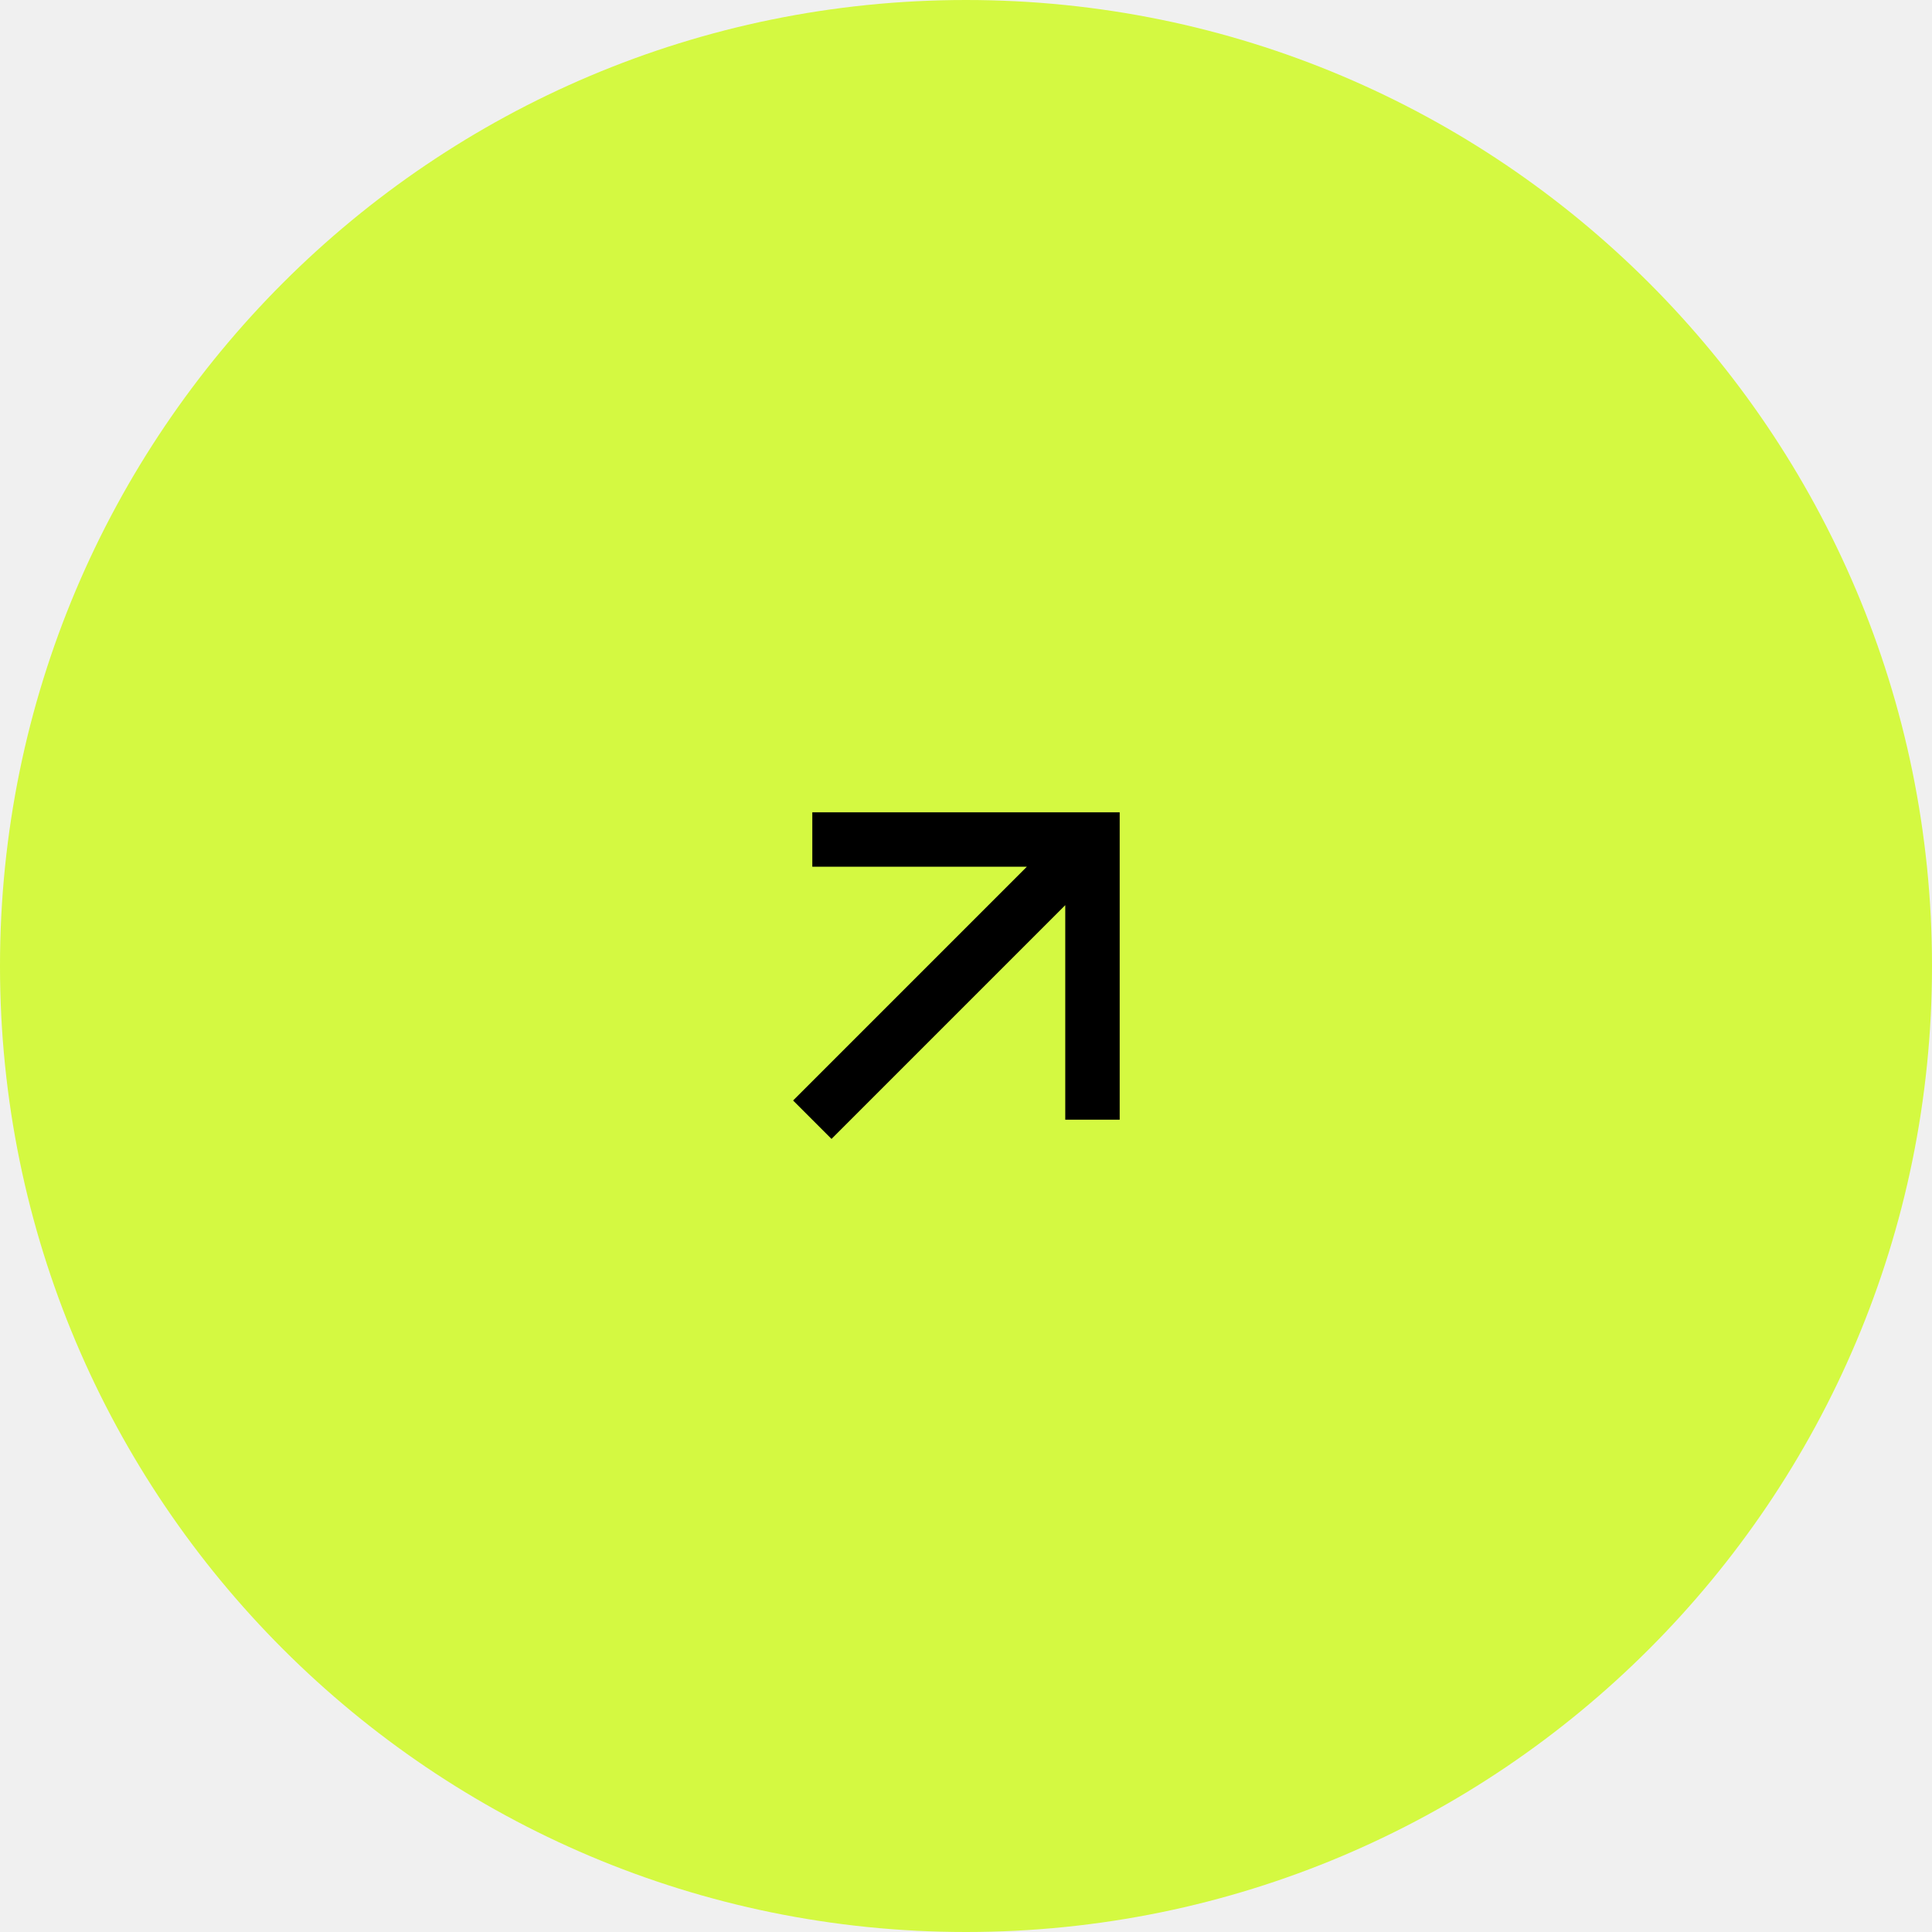
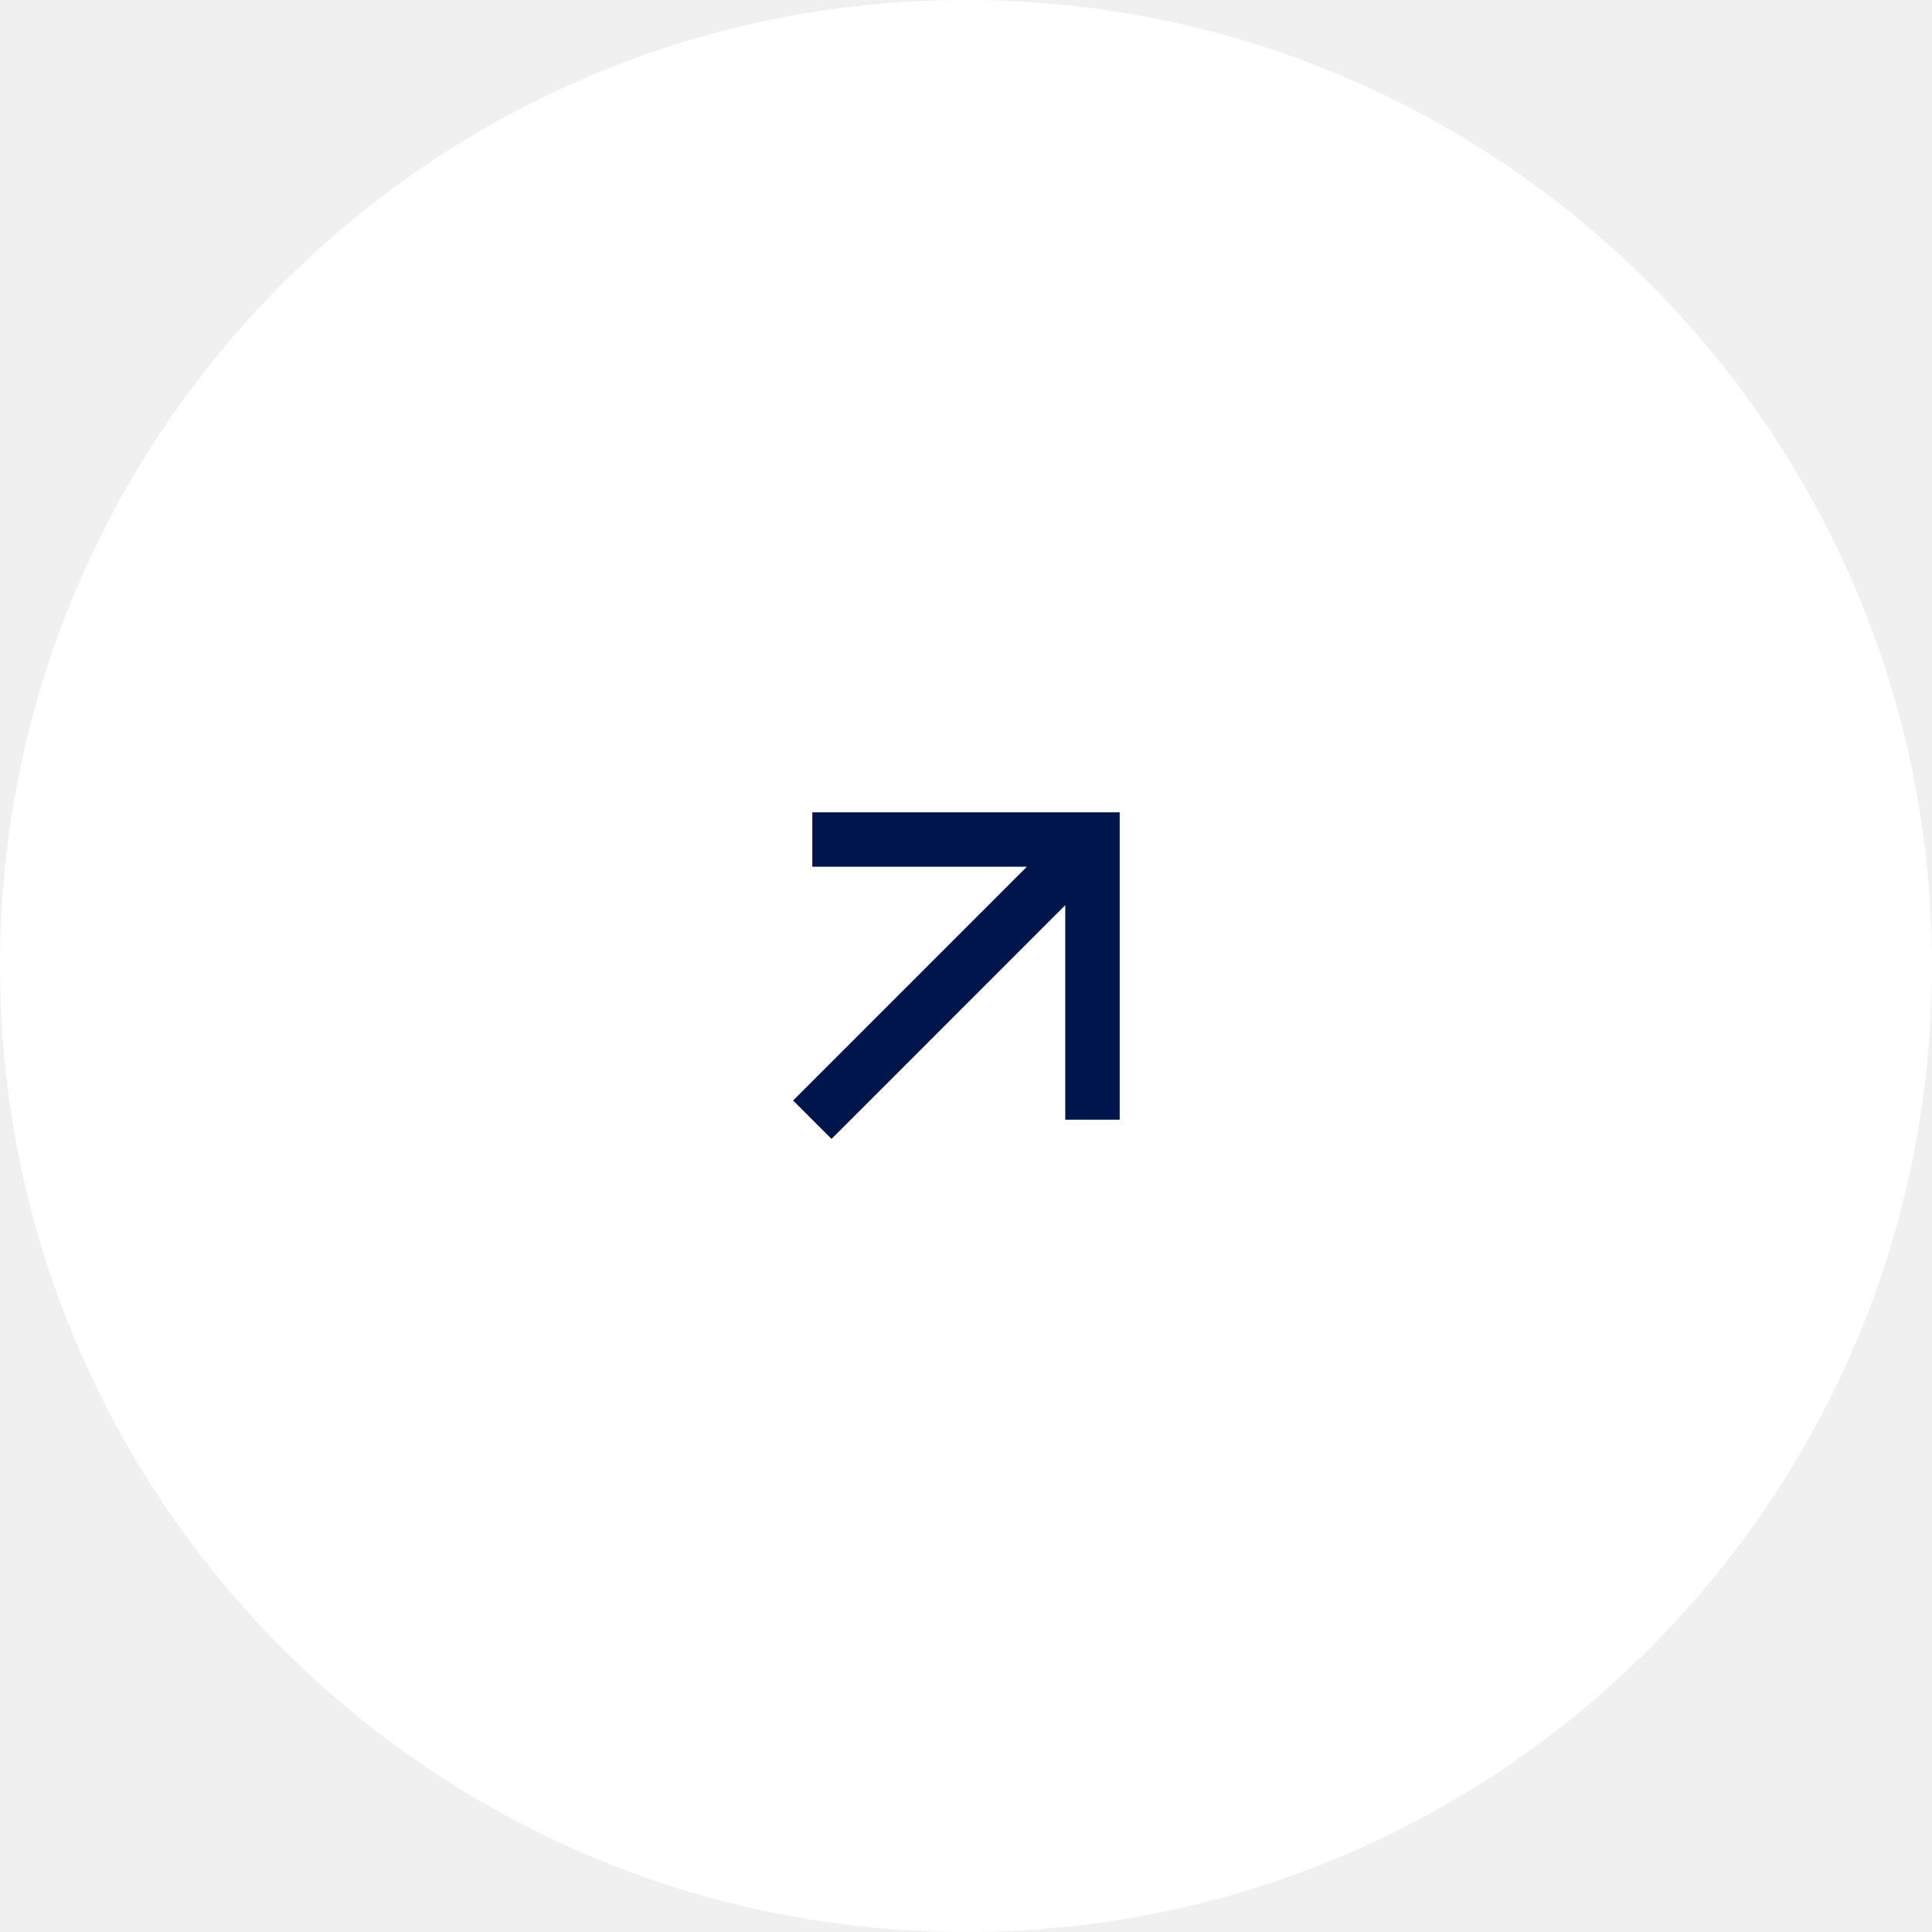
<svg xmlns="http://www.w3.org/2000/svg" width="80" height="80" viewBox="0 0 80 80" fill="none">
-   <rect width="80" height="80" rx="40" fill="#D4F941" />
-   <path d="M46.364 46.364H44.11V37.481L34.431 47.16L32.84 45.569L42.519 35.89H33.636V33.636H46.364V46.364Z" fill="black" />
+   <rect width="80" height="80" rx="40" fill="white" />
+   <path d="M46.364 46.364H44.11V37.481L34.432 47.16L32.841 45.569L42.52 35.89H33.636V33.636H46.364V46.364Z" fill="#00154C" />
</svg>
